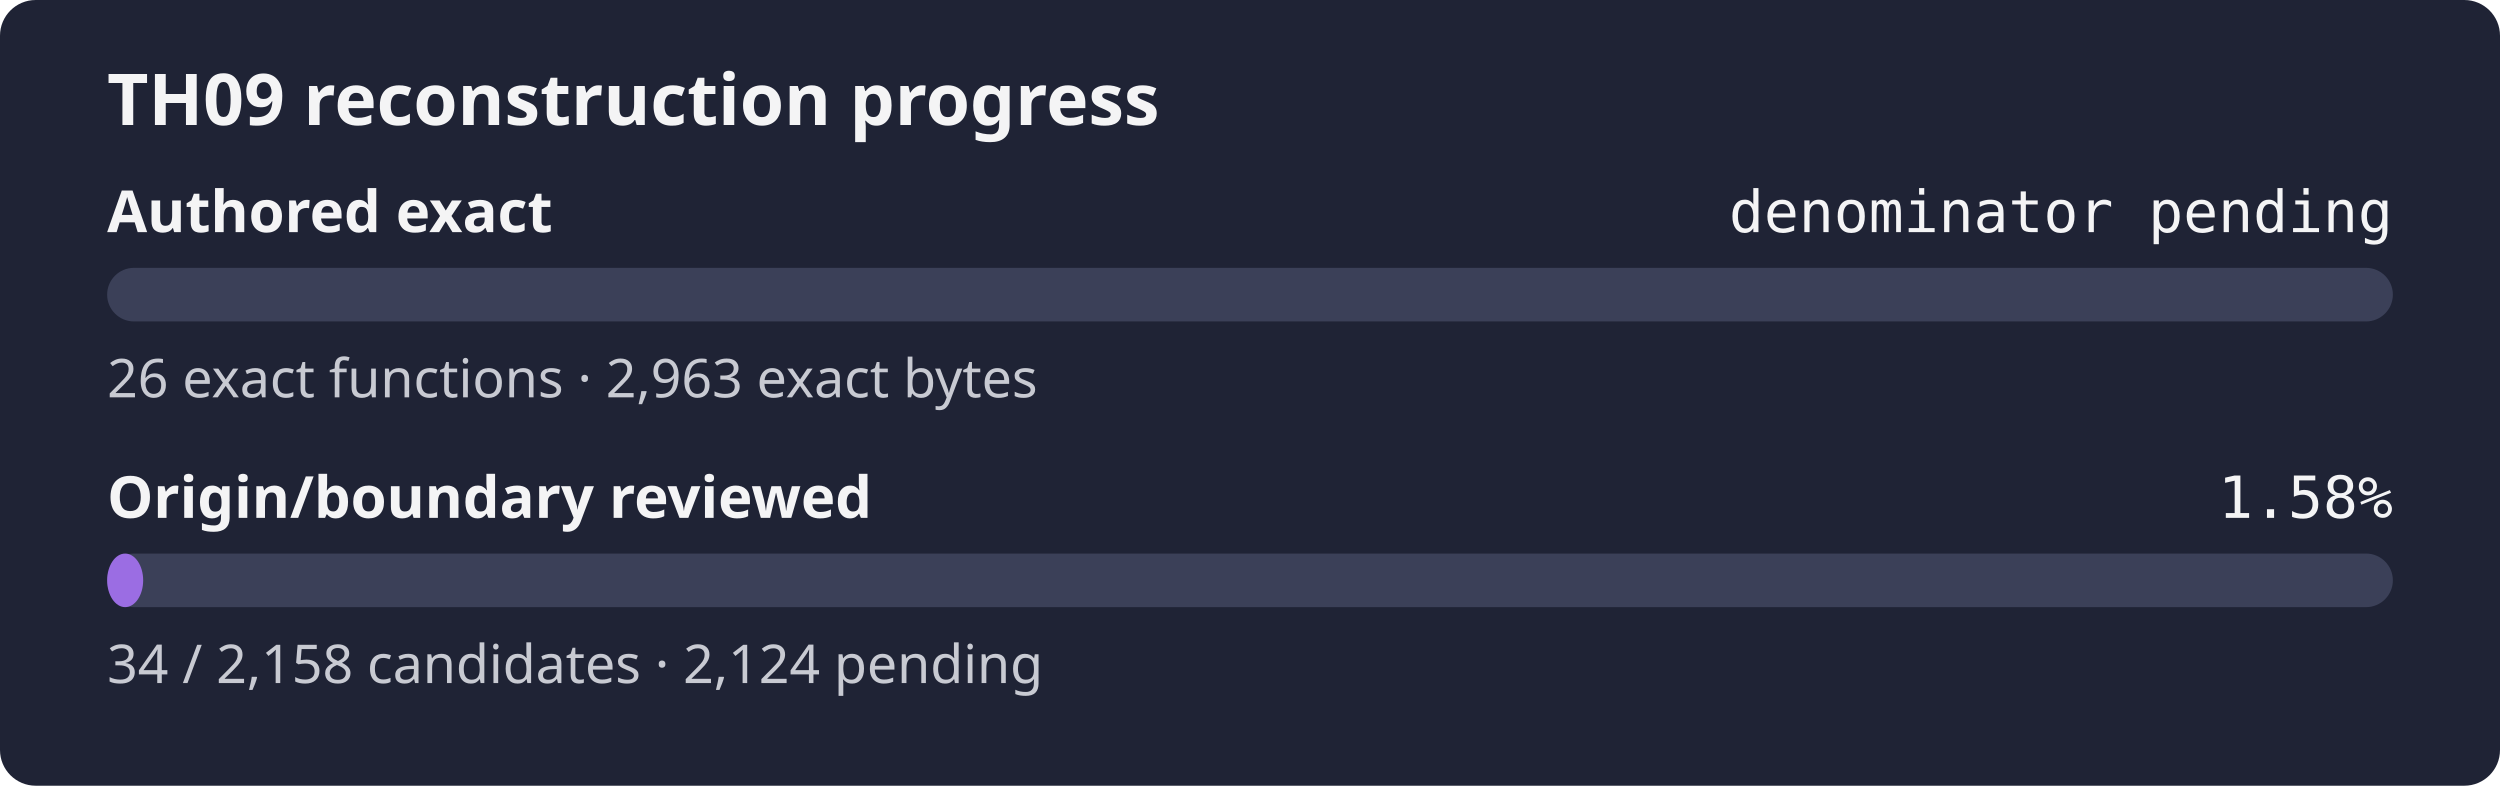
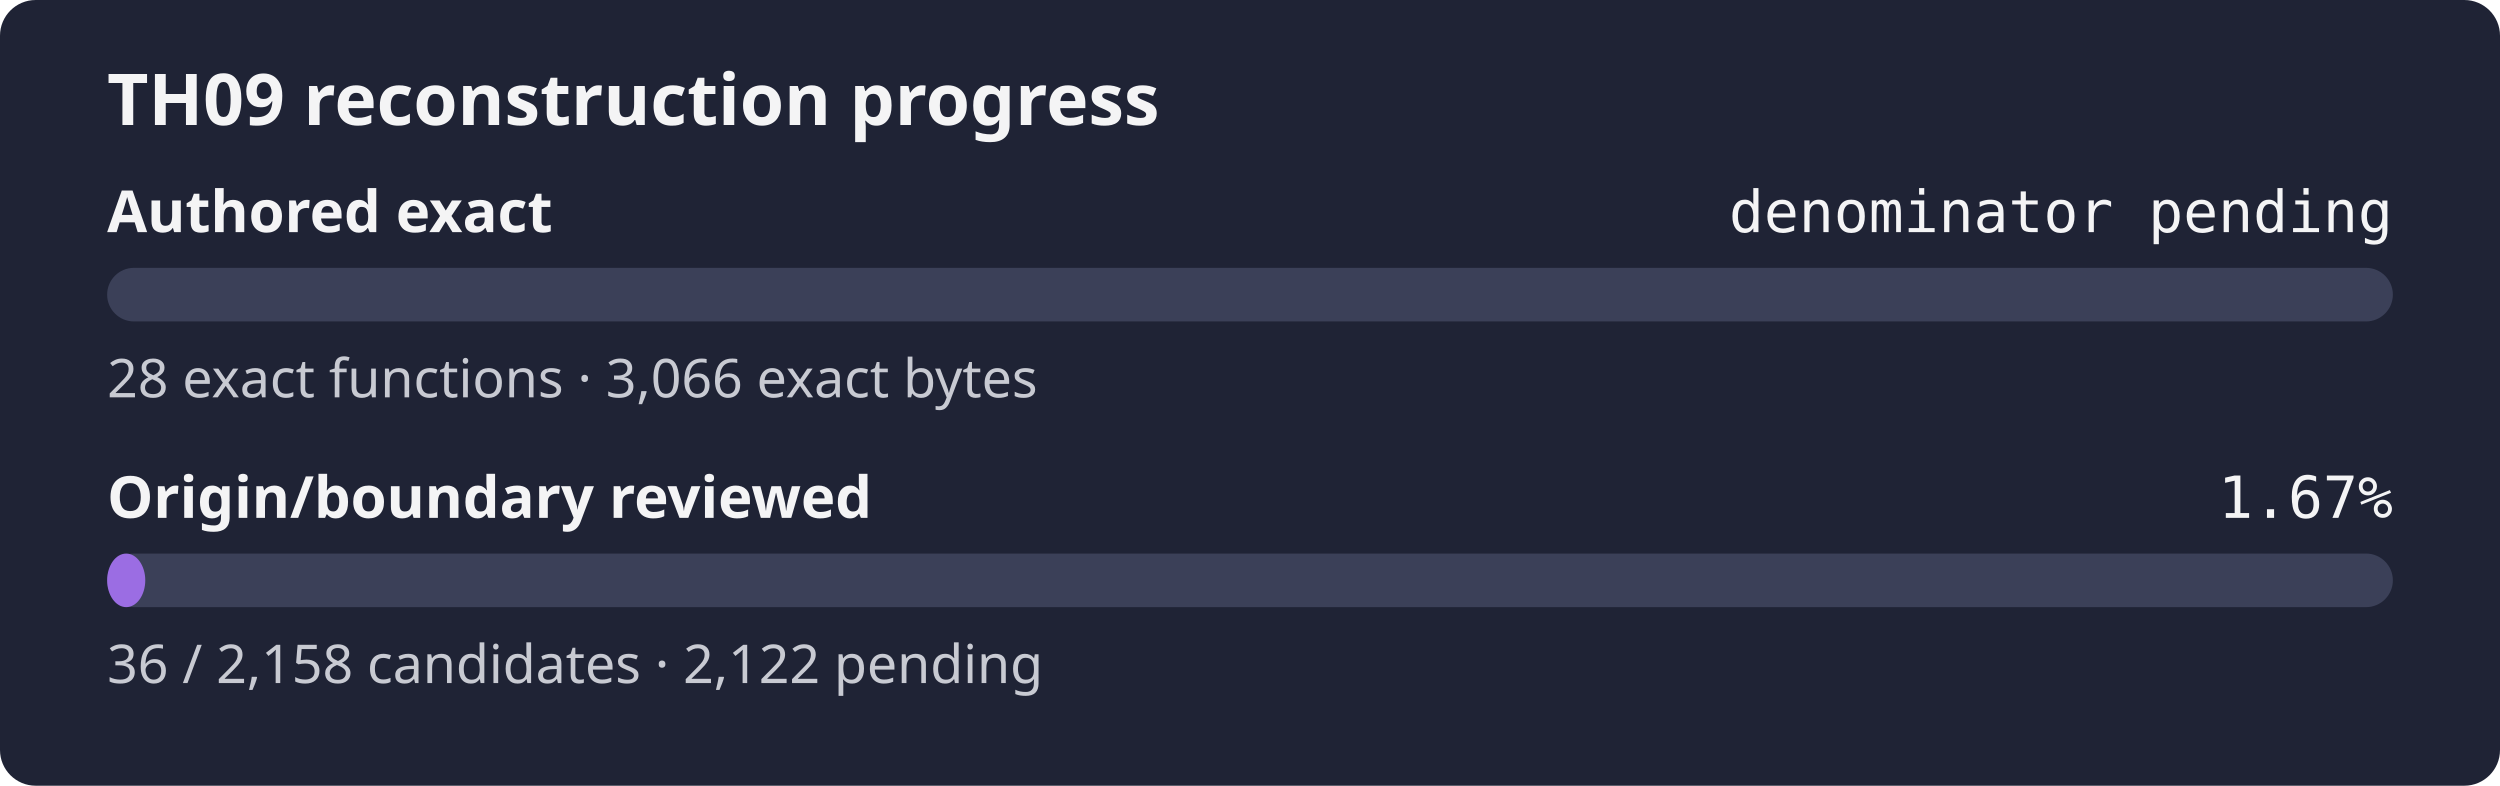
- <svg xmlns="http://www.w3.org/2000/svg" width="560" height="176" role="img" aria-label="TH09 reconstruction progress: authored exact denominator pending, origin review 1.58%">
+ <svg xmlns="http://www.w3.org/2000/svg" width="560" height="176" role="img" aria-label="TH09 reconstruction progress: authored exact denominator pending, origin review 1.67%">
  <rect width="560" height="176" rx="8" fill="#1f2335" />
  <text x="24" y="28" fill="#f4f4f5" font-family="sans-serif" font-size="16" font-weight="600">TH09 reconstruction progress</text>
  <text x="24" y="52" fill="#f4f4f5" font-family="sans-serif" font-size="13" font-weight="600">Authored exact</text>
  <text x="536" y="52" fill="#f4f4f5" text-anchor="end" font-family="monospace" font-size="13">denominator pending</text>
  <rect x="24" y="60" width="512" height="12" rx="6" fill="#3b4058" />
  <rect x="24" y="60" width="0.00" height="12" rx="6" fill="#9b6de3" />
-   <text x="24" y="89" fill="#c8cad2" font-family="sans-serif" font-size="12">26 exact functions · 2,963 exact bytes</text>
+   <text x="24" y="89" fill="#c8cad2" font-family="sans-serif" font-size="12">28 exact functions · 3,066 exact bytes</text>
  <text x="24" y="116" fill="#f4f4f5" font-family="sans-serif" font-size="13" font-weight="600">Origin/boundary reviewed</text>
-   <text x="536" y="116" fill="#f4f4f5" text-anchor="end" font-family="monospace" font-size="13">1.58%</text>
+   <text x="536" y="116" fill="#f4f4f5" text-anchor="end" font-family="monospace" font-size="13">1.67%</text>
  <rect x="24" y="124" width="512" height="12" rx="6" fill="#3b4058" />
-   <rect x="24" y="124" width="8.07" height="12" rx="6" fill="#9b6de3" />
-   <text x="24" y="153" fill="#c8cad2" font-family="sans-serif" font-size="12">34 / 2,158 candidates · 2,124 pending</text>
+   <rect x="24" y="124" width="8.54" height="12" rx="6" fill="#9b6de3" />
+   <text x="24" y="153" fill="#c8cad2" font-family="sans-serif" font-size="12">36 / 2,158 candidates · 2,122 pending</text>
</svg>
